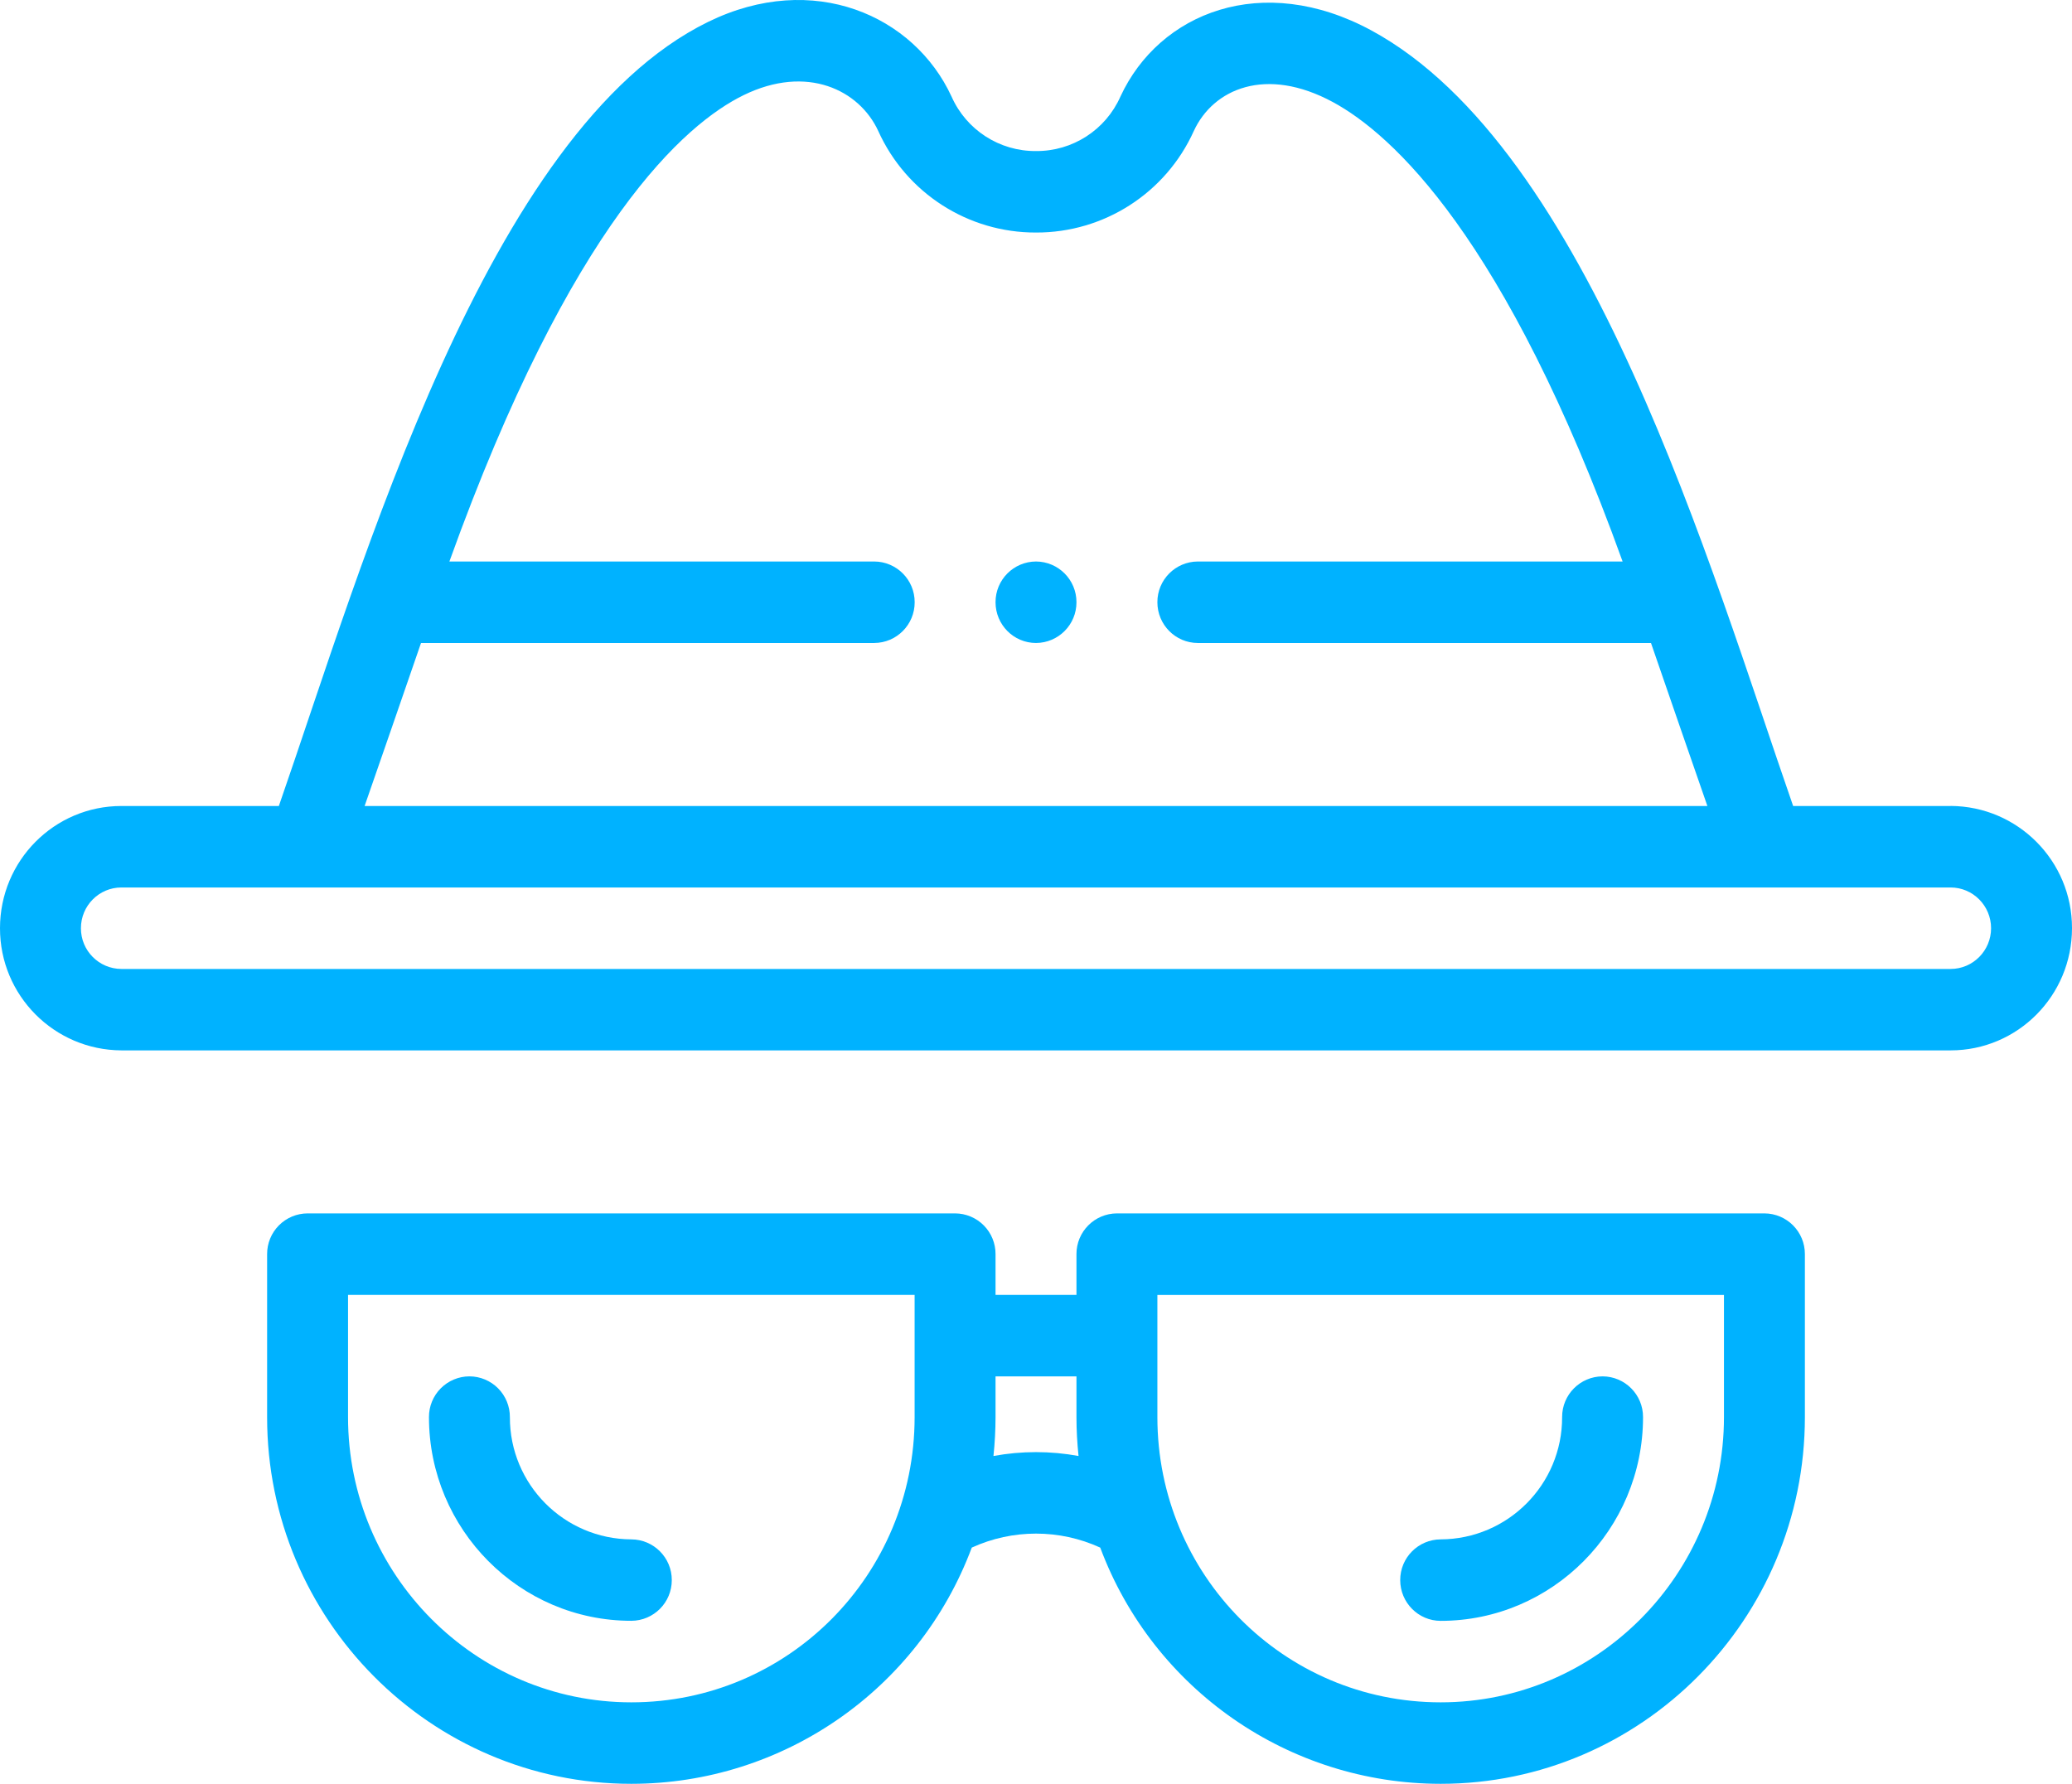
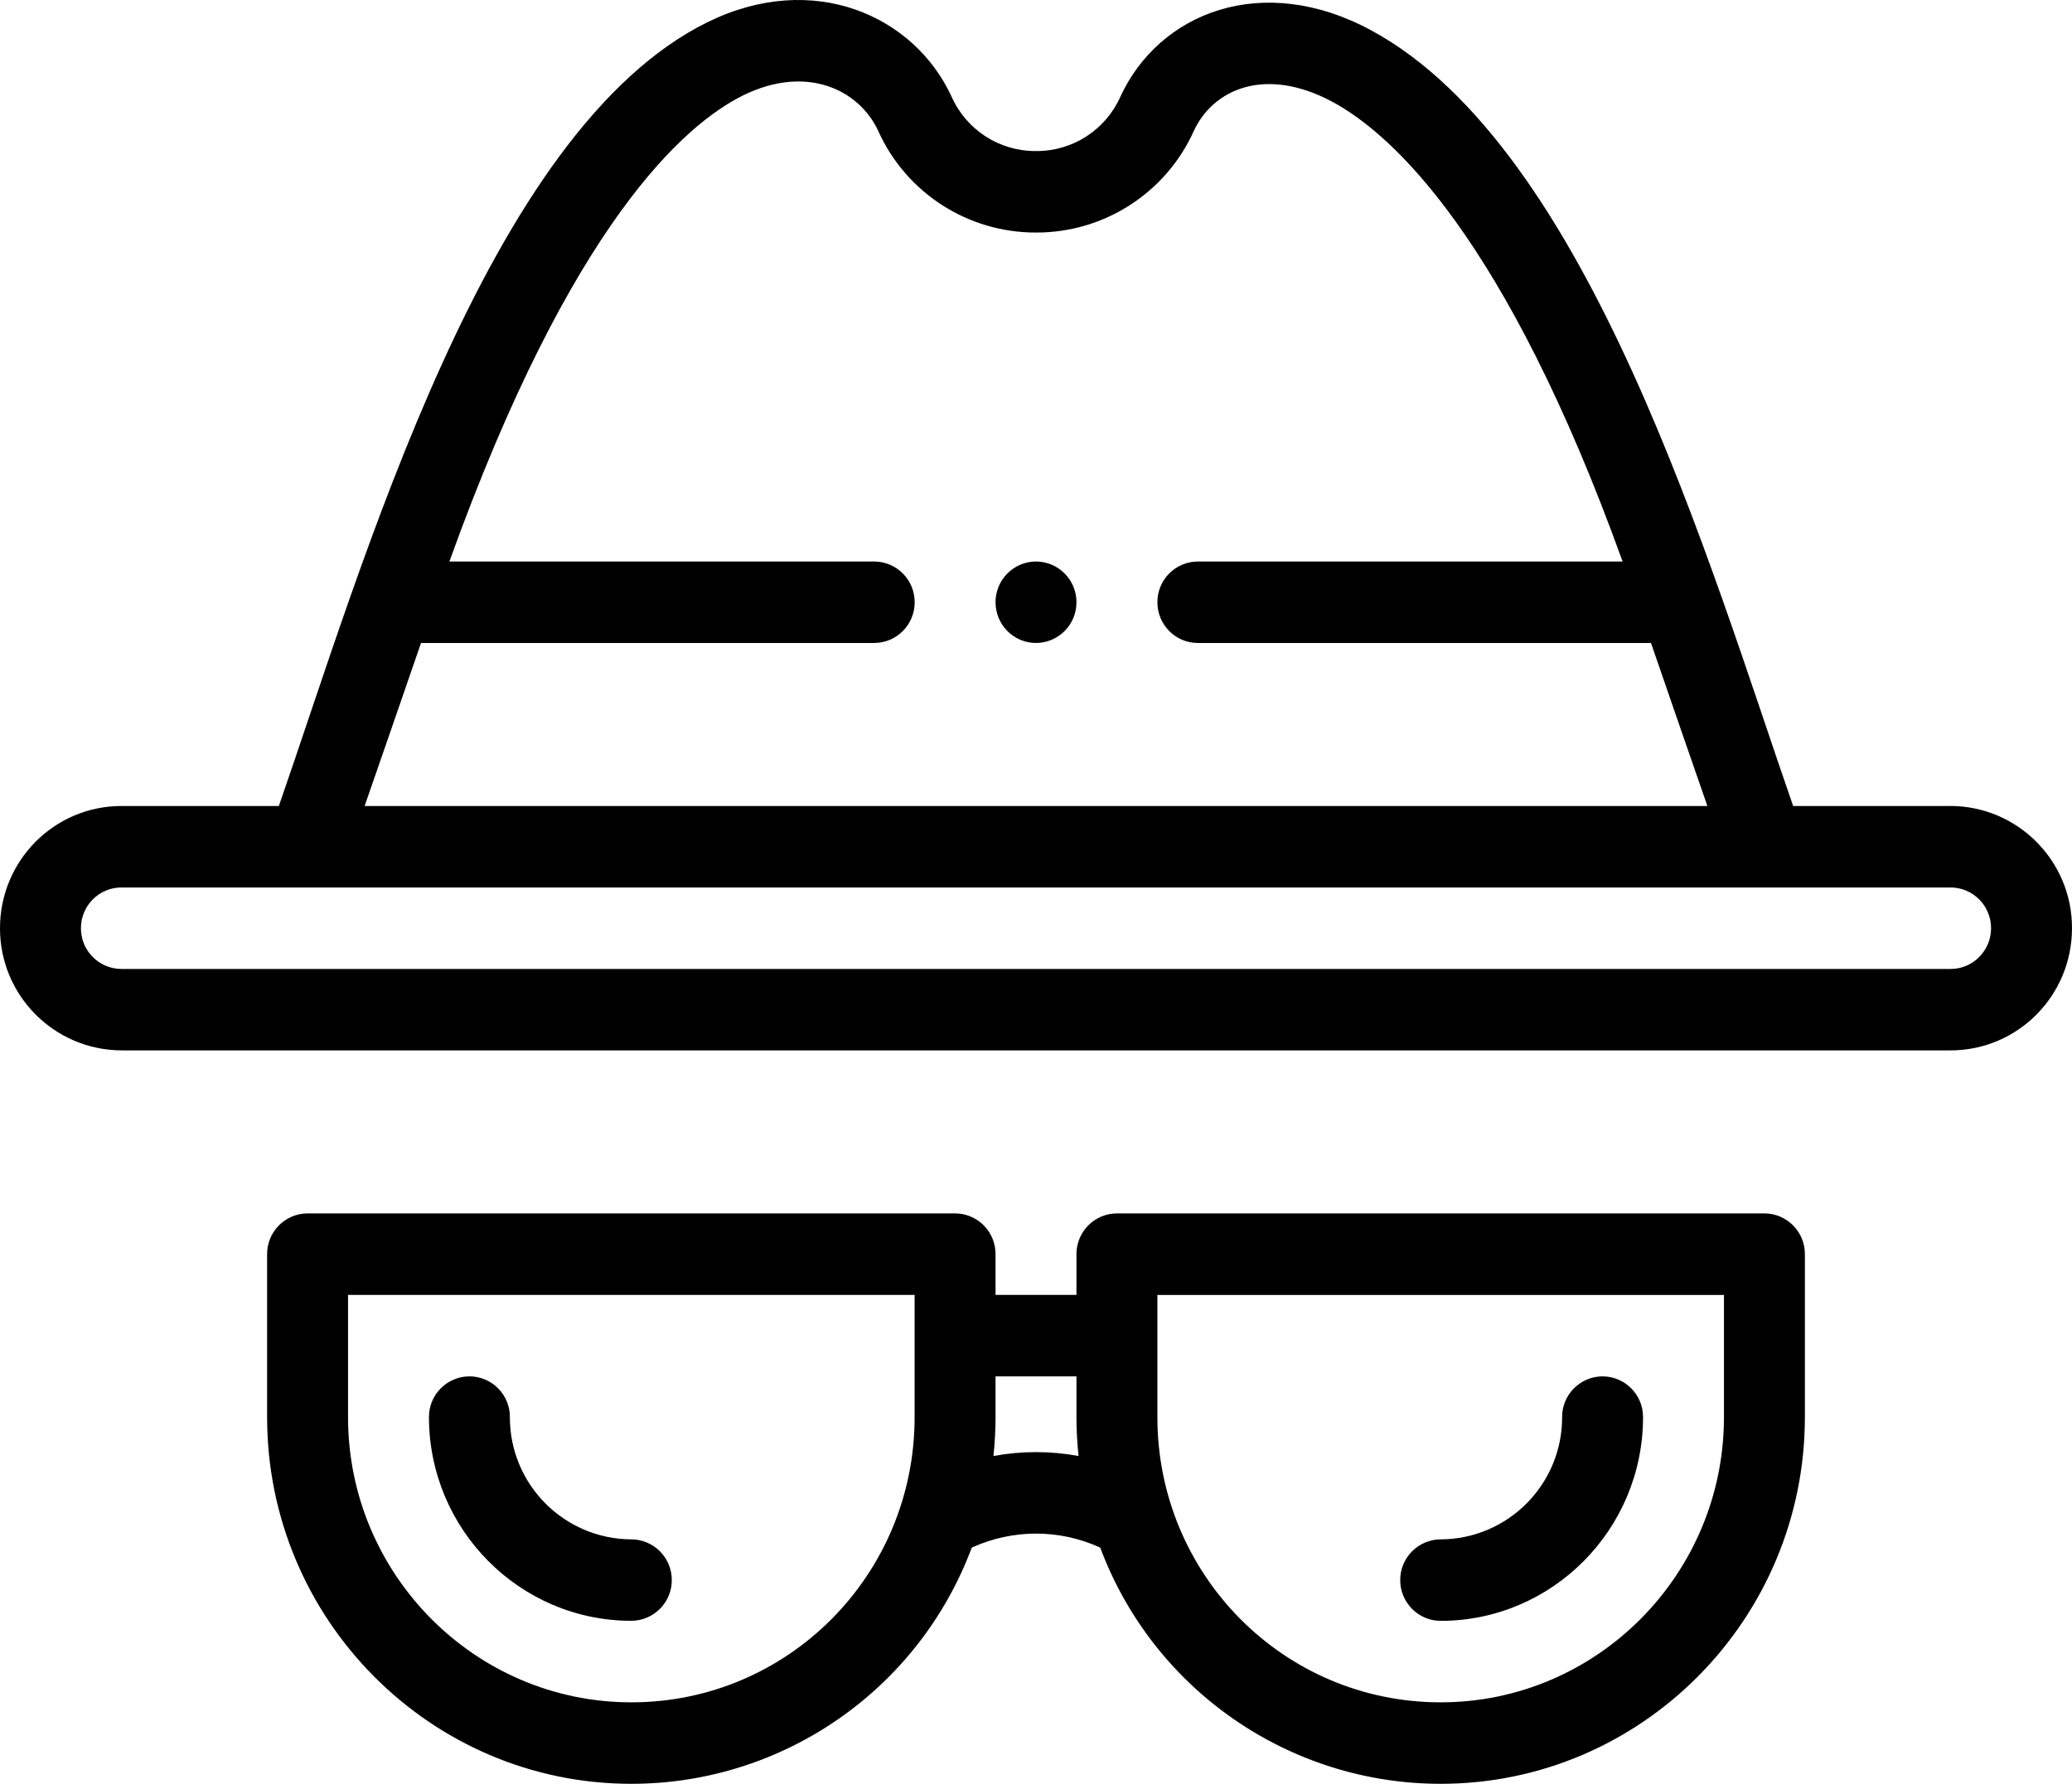
- <svg xmlns="http://www.w3.org/2000/svg" width="36" height="31" fill="none">
-   <path d="M18 9.758a.706.706 0 00-.703.708c0 .391.315.708.703.708a.706.706 0 00.703-.708.706.706 0 00-.703-.708z" fill="#00B2FF" />
-   <path d="M33.89 14.007h-2.735C29.712 9.859 27.62 2.587 23.829.53c-1.896-1.028-3.688-.31-4.362 1.148A1.59 1.59 0 0118 2.625a1.59 1.59 0 01-1.467-.946C15.883.27 14.133-.514 12.304.38 8.453 2.264 6.3 9.828 4.845 14.007H2.11c-1.166 0-2.11.95-2.11 2.123a2.12 2.12 0 002.11 2.124h31.78c1.166 0 2.11-.95 2.11-2.124a2.12 2.12 0 00-2.11-2.124zM7.316 11.174h7.872a.706.706 0 00.704-.708.706.706 0 00-.704-.708h-7.38c2.12-5.896 4.1-7.609 5.111-8.104 1.104-.54 2.013-.088 2.34.622A2.996 2.996 0 0018 4.041a2.996 2.996 0 002.742-1.765c.337-.73 1.25-1.134 2.42-.5 1.016.552 2.99 2.322 5.03 7.982h-7.38a.706.706 0 00-.703.708c0 .391.315.708.703.708h7.873c.355 1.033.725 2.098.98 2.833H6.335c.255-.733.623-1.796.98-2.833zm26.576 5.665H2.109a.706.706 0 01-.703-.708c0-.391.315-.708.703-.708h31.782c.387 0 .703.317.703.708 0 .39-.315.708-.703.708zm-17.298 4.248H5.344a.705.705 0 00-.703.708v2.832C4.64 28.142 7.479 31 10.969 31a6.316 6.316 0 005.915-4.105 2.681 2.681 0 012.232 0A6.315 6.315 0 0025.031 31c3.49 0 6.328-2.859 6.328-6.373v-2.832a.706.706 0 00-.703-.708h-11.25a.706.706 0 00-.703.708v.708h-1.406v-.708a.705.705 0 00-.703-.708zm-5.625 8.497c-2.714 0-4.922-2.224-4.922-4.956v-2.125h9.844v2.125c0 2.74-2.197 4.956-4.922 4.956zm9.14-7.08h9.844v2.123c0 2.733-2.208 4.957-4.922 4.957-2.732 0-4.922-2.223-4.922-4.956v-2.125zm-1.406 1.415v.709c0 .226.013.451.036.675a4.08 4.08 0 00-1.478 0 6.62 6.62 0 00.036-.675v-.709h1.406z" fill="#00B2FF" />
-   <path d="M10.969 26.752a2.12 2.12 0 01-2.11-2.125.705.705 0 00-.703-.708.705.705 0 00-.703.708c0 1.952 1.577 3.54 3.516 3.54a.706.706 0 00.703-.707.706.706 0 00-.703-.708zm14.062 1.416c1.939 0 3.516-1.589 3.516-3.54a.706.706 0 00-.703-.709.706.706 0 00-.703.708 2.12 2.12 0 01-2.11 2.125.706.706 0 00-.703.708c0 .39.315.708.703.708z" fill="#00B2FF" />
+ <svg xmlns="http://www.w3.org/2000/svg" width="36" height="31" fill="currentColor">
+   <path d="M18 9.758a.706.706 0 00-.703.708c0 .391.315.708.703.708a.706.706 0 00.703-.708.706.706 0 00-.703-.708z" />
+   <path d="M33.89 14.007h-2.735C29.712 9.859 27.62 2.587 23.829.53c-1.896-1.028-3.688-.31-4.362 1.148A1.59 1.59 0 0118 2.625a1.59 1.59 0 01-1.467-.946C15.883.27 14.133-.514 12.304.38 8.453 2.264 6.3 9.828 4.845 14.007H2.11c-1.166 0-2.11.95-2.11 2.123a2.12 2.12 0 002.11 2.124h31.78c1.166 0 2.11-.95 2.11-2.124a2.12 2.12 0 00-2.11-2.124zM7.316 11.174h7.872a.706.706 0 00.704-.708.706.706 0 00-.704-.708h-7.38c2.12-5.896 4.1-7.609 5.111-8.104 1.104-.54 2.013-.088 2.34.622A2.996 2.996 0 0018 4.041a2.996 2.996 0 002.742-1.765c.337-.73 1.25-1.134 2.42-.5 1.016.552 2.99 2.322 5.03 7.982h-7.38a.706.706 0 00-.703.708c0 .391.315.708.703.708h7.873c.355 1.033.725 2.098.98 2.833H6.335c.255-.733.623-1.796.98-2.833zm26.576 5.665H2.109a.706.706 0 01-.703-.708c0-.391.315-.708.703-.708h31.782c.387 0 .703.317.703.708 0 .39-.315.708-.703.708zm-17.298 4.248H5.344a.705.705 0 00-.703.708v2.832C4.64 28.142 7.479 31 10.969 31a6.316 6.316 0 005.915-4.105 2.681 2.681 0 012.232 0A6.315 6.315 0 0025.031 31c3.49 0 6.328-2.859 6.328-6.373v-2.832a.706.706 0 00-.703-.708h-11.25a.706.706 0 00-.703.708v.708h-1.406v-.708a.705.705 0 00-.703-.708zm-5.625 8.497c-2.714 0-4.922-2.224-4.922-4.956v-2.125h9.844v2.125c0 2.74-2.197 4.956-4.922 4.956zm9.14-7.08h9.844v2.123c0 2.733-2.208 4.957-4.922 4.957-2.732 0-4.922-2.223-4.922-4.956v-2.125zm-1.406 1.415v.709c0 .226.013.451.036.675a4.08 4.08 0 00-1.478 0 6.62 6.62 0 00.036-.675v-.709h1.406z" />
+   <path d="M10.969 26.752a2.12 2.12 0 01-2.11-2.125.705.705 0 00-.703-.708.705.705 0 00-.703.708c0 1.952 1.577 3.54 3.516 3.54a.706.706 0 00.703-.707.706.706 0 00-.703-.708zm14.062 1.416c1.939 0 3.516-1.589 3.516-3.54a.706.706 0 00-.703-.709.706.706 0 00-.703.708 2.12 2.12 0 01-2.11 2.125.706.706 0 00-.703.708c0 .39.315.708.703.708z" />
</svg>
